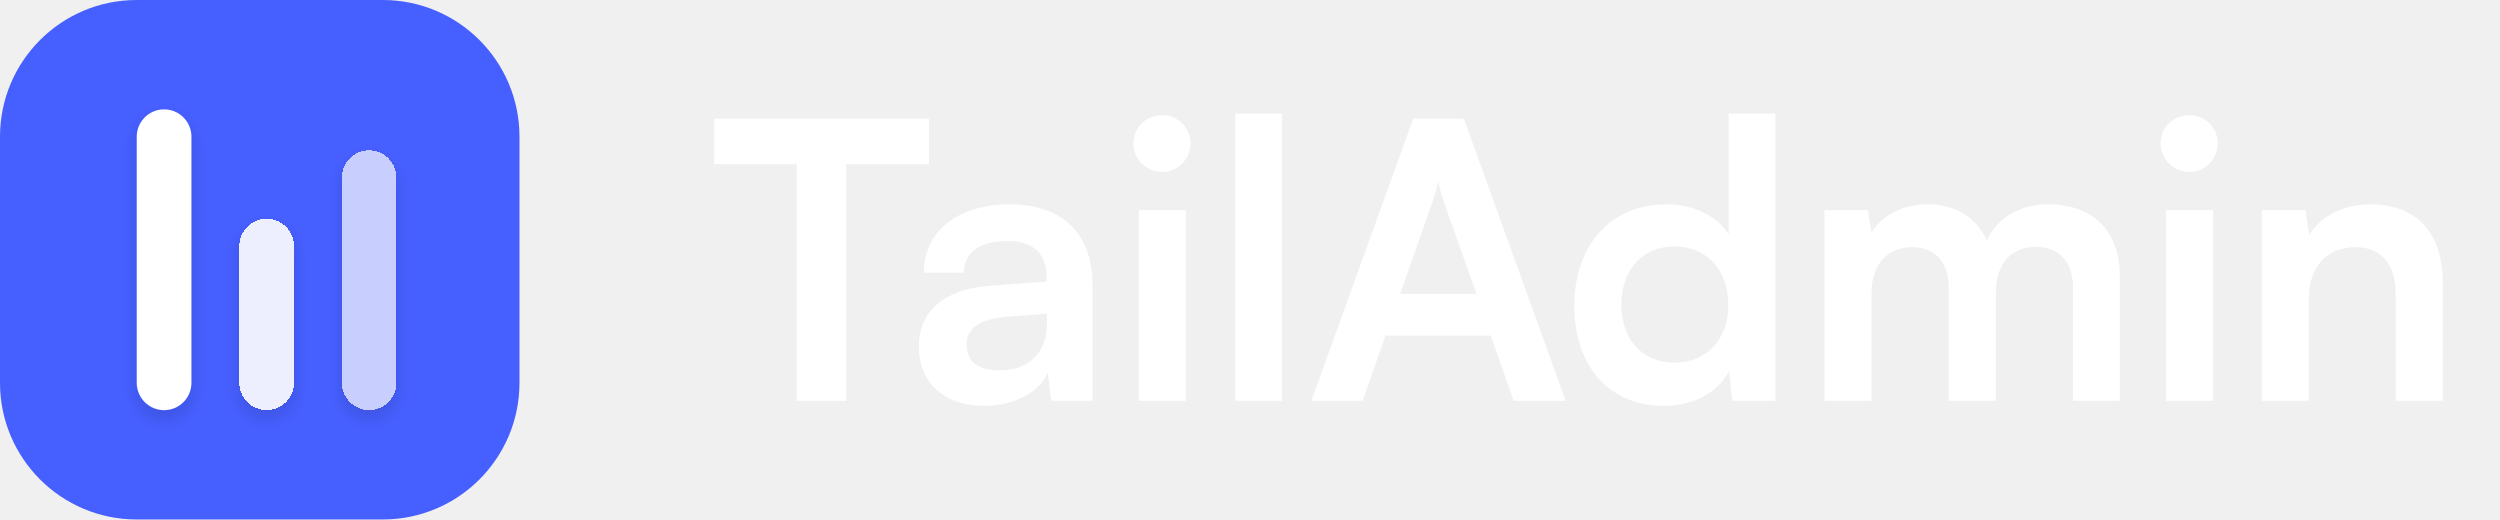
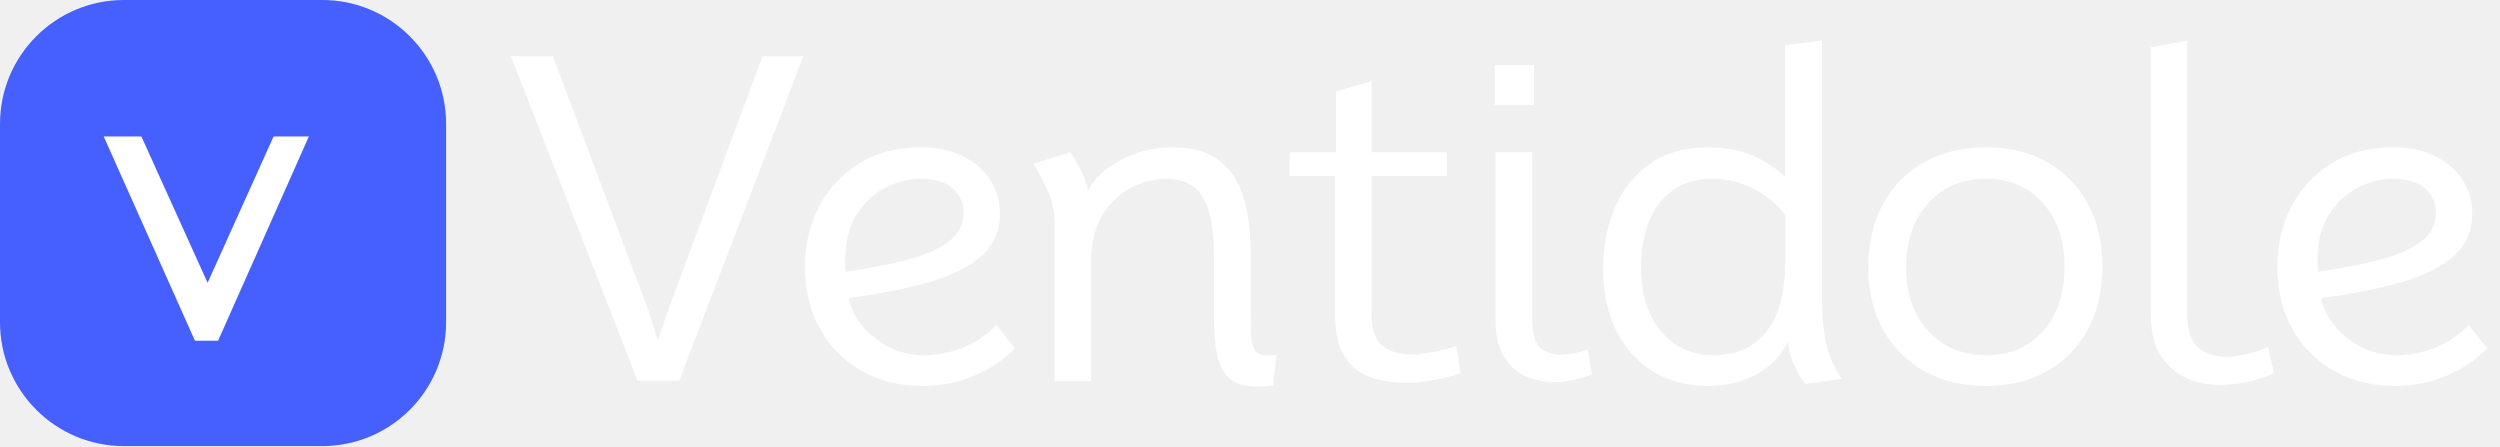
- <svg xmlns="http://www.w3.org/2000/svg" width="154" height="32" viewBox="0 0 154 32" fill="none">
-   <path d="M0 8.421C0 3.77 3.77 0 8.421 0H23.579C28.23 0 32 3.77 32 8.421V23.579C32 28.23 28.23 32 23.579 32H8.421C3.77 32 0 28.23 0 23.579V8.421Z" fill="#465FFF" />
-   <g filter="url(#filter0_d_1608_324)">
-     <path d="M8.424 8.422C8.424 7.491 9.178 6.737 10.108 6.737C11.038 6.737 11.792 7.491 11.792 8.422V23.579C11.792 24.51 11.038 25.264 10.108 25.264C9.178 25.264 8.424 24.51 8.424 23.579V8.422Z" fill="white" />
+ <svg xmlns="http://www.w3.org/2000/svg" width="269" height="48" viewBox="0 0 269 48" fill="none">
+   <g clip-path="url(#clip0_1470_502)">
+     <g clip-path="url(#clip1_1470_502)">
+       <rect width="48" height="48" rx="13.333" fill="#465FFF" />
+       <path d="M29.439 14.682H33.236L23.463 36.666H20.979L11.158 14.682H15.213L22.338 30.432L29.439 14.682Z" fill="white" />
+     </g>
+     <path d="M68.611 40.976L54.979 6.056H59.491L69.691 33.2L70.795 36.584L71.947 33.224L82.051 6.056H86.443L73.075 40.976H68.611ZM99.313 41.528C96.881 41.528 94.705 41 92.785 39.944C90.881 38.888 89.377 37.392 88.273 35.456C87.169 33.52 86.617 31.24 86.617 28.616C86.617 26.36 87.105 24.264 88.081 22.328C89.073 20.392 90.497 18.832 92.353 17.648C94.225 16.448 96.473 15.848 99.097 15.848C100.825 15.848 102.321 16.168 103.585 16.808C104.865 17.432 105.849 18.28 106.537 19.352C107.241 20.424 107.593 21.632 107.593 22.976C107.593 24.928 106.881 26.496 105.457 27.68C104.033 28.864 102.089 29.792 99.625 30.464C97.177 31.12 94.401 31.664 91.297 32.096C91.617 33.312 92.185 34.384 93.001 35.312C93.817 36.224 94.777 36.936 95.881 37.448C96.985 37.96 98.129 38.216 99.313 38.216C100.977 38.216 102.505 37.904 103.897 37.28C105.305 36.64 106.409 35.864 107.209 34.952L109.201 37.496C108.001 38.728 106.529 39.712 104.785 40.448C103.057 41.168 101.233 41.528 99.313 41.528ZM91.009 29.24C93.473 28.888 95.657 28.464 97.561 27.968C99.465 27.472 100.961 26.824 102.049 26.024C103.137 25.208 103.681 24.16 103.681 22.88C103.681 21.792 103.281 20.912 102.481 20.24C101.697 19.568 100.577 19.232 99.121 19.232C97.793 19.232 96.497 19.56 95.233 20.216C93.985 20.856 92.953 21.832 92.137 23.144C91.337 24.44 90.937 26.08 90.937 28.064C90.937 28.464 90.961 28.856 91.009 29.24ZM136.976 41.456C135.232 41.712 133.904 41.616 132.992 41.168C132.08 40.72 131.456 39.92 131.12 38.768C130.784 37.6 130.616 36.072 130.616 34.184V27.512C130.616 24.6 130.216 22.496 129.416 21.2C128.616 19.888 127.288 19.232 125.432 19.232C124.28 19.232 123.104 19.52 121.904 20.096C120.72 20.656 119.704 21.544 118.856 22.76C118.024 23.96 117.544 25.52 117.416 27.44V41H113.48V24.224C113.48 22.832 113.24 21.616 112.76 20.576C112.28 19.536 111.76 18.552 111.2 17.624L115.16 16.376C115.592 17.032 115.984 17.704 116.336 18.392C116.704 19.064 116.944 19.792 117.056 20.576C117.776 19.152 119 18.008 120.728 17.144C122.472 16.28 124.32 15.848 126.272 15.848C129.056 15.848 131.136 16.768 132.512 18.608C133.888 20.432 134.576 23.376 134.576 27.44V33.32C134.576 34.536 134.6 35.536 134.648 36.32C134.696 37.104 134.912 37.656 135.296 37.976C135.68 38.28 136.368 38.336 137.36 38.144L136.976 41.456ZM151.618 41.192C148.834 41.192 146.81 40.608 145.546 39.44C144.282 38.272 143.65 36.392 143.65 33.8V18.944H138.778V16.376H143.77V9.848L147.586 8.72V16.376H155.674V18.944H147.586V33.848C147.586 35.352 147.946 36.448 148.666 37.136C149.386 37.808 150.522 38.144 152.074 38.144C152.442 38.144 152.914 38.096 153.49 38C154.082 37.904 154.674 37.784 155.266 37.64C155.858 37.496 156.338 37.352 156.706 37.208L157.162 40.16C156.41 40.416 155.466 40.656 154.33 40.88C153.21 41.088 152.306 41.192 151.618 41.192ZM167.321 41.12C166.185 41.12 165.129 40.904 164.153 40.472C163.177 40.04 162.393 39.328 161.801 38.336C161.209 37.344 160.913 36.008 160.913 34.328V16.376H164.873V34.208C164.873 35.888 165.169 36.968 165.761 37.448C166.353 37.928 167.057 38.168 167.873 38.168C168.241 38.168 168.721 38.12 169.313 38.024C169.905 37.912 170.409 37.776 170.825 37.616L171.305 40.28C170.713 40.52 170.041 40.72 169.289 40.88C168.537 41.04 167.881 41.12 167.321 41.12ZM160.841 11.288V6.992H165.065V11.288H160.841ZM183.8 41.528C181.544 41.528 179.568 41.008 177.872 39.968C176.176 38.928 174.856 37.464 173.912 35.576C172.968 33.688 172.496 31.488 172.496 28.976C172.496 26.496 172.92 24.272 173.768 22.304C174.632 20.32 175.904 18.752 177.584 17.6C179.264 16.432 181.336 15.848 183.8 15.848C185.384 15.848 186.832 16.088 188.144 16.568C189.456 17.048 190.768 17.856 192.08 18.992V4.856L196.04 4.376V31.64C196.04 33.464 196.136 34.952 196.328 36.104C196.536 37.24 196.8 38.168 197.12 38.888C197.456 39.608 197.8 40.232 198.152 40.76L194.264 41.312C193.816 40.768 193.4 40.072 193.016 39.224C192.648 38.36 192.44 37.536 192.392 36.752C191.672 38.256 190.544 39.432 189.008 40.28C187.472 41.112 185.736 41.528 183.8 41.528ZM184.232 38.216C186.152 38.216 187.688 37.776 188.84 36.896C189.992 36.016 190.824 34.824 191.336 33.32C191.848 31.8 192.104 30.088 192.104 28.184V23.144C191.208 21.944 190.048 20.992 188.624 20.288C187.216 19.584 185.8 19.232 184.376 19.232C182.568 19.232 181.088 19.656 179.936 20.504C178.784 21.352 177.936 22.504 177.392 23.96C176.848 25.4 176.576 27.024 176.576 28.832C176.576 30.688 176.896 32.328 177.536 33.752C178.192 35.16 179.096 36.256 180.248 37.04C181.4 37.824 182.728 38.216 184.232 38.216ZM213.741 41.528C211.197 41.528 208.973 41 207.069 39.944C205.165 38.872 203.677 37.376 202.605 35.456C201.549 33.536 201.021 31.296 201.021 28.736C201.021 26.16 201.549 23.904 202.605 21.968C203.661 20.032 205.141 18.528 207.045 17.456C208.965 16.384 211.189 15.848 213.717 15.848C216.229 15.848 218.421 16.384 220.293 17.456C222.165 18.528 223.621 20.024 224.661 21.944C225.701 23.864 226.221 26.112 226.221 28.688C226.221 31.248 225.701 33.496 224.661 35.432C223.621 37.352 222.165 38.848 220.293 39.92C218.421 40.992 216.237 41.528 213.741 41.528ZM213.741 38.216C216.269 38.216 218.301 37.352 219.837 35.624C221.373 33.88 222.141 31.584 222.141 28.736C222.141 25.872 221.365 23.576 219.813 21.848C218.277 20.104 216.245 19.232 213.717 19.232C211.141 19.232 209.061 20.112 207.477 21.872C205.893 23.616 205.101 25.92 205.101 28.784C205.101 31.616 205.893 33.896 207.477 35.624C209.061 37.352 211.149 38.216 213.741 38.216ZM244.664 40.16C243.048 40.864 241.448 41.272 239.864 41.384C238.296 41.512 236.872 41.328 235.592 40.832C234.328 40.32 233.312 39.488 232.544 38.336C231.792 37.168 231.416 35.656 231.416 33.8V5.096L235.352 4.376V33.992C235.352 35.656 235.784 36.824 236.648 37.496C237.512 38.168 238.608 38.464 239.936 38.384C241.28 38.288 242.656 37.944 244.064 37.352L244.664 40.16ZM257.734 41.528C255.302 41.528 253.126 41 251.206 39.944C249.302 38.888 247.798 37.392 246.694 35.456C245.59 33.52 245.038 31.24 245.038 28.616C245.038 26.36 245.526 24.264 246.502 22.328C247.494 20.392 248.918 18.832 250.774 17.648C252.646 16.448 254.894 15.848 257.518 15.848C259.246 15.848 260.742 16.168 262.006 16.808C263.286 17.432 264.27 18.28 264.958 19.352C265.662 20.424 266.014 21.632 266.014 22.976C266.014 24.928 265.302 26.496 263.878 27.68C262.454 28.864 260.51 29.792 258.046 30.464C255.598 31.12 252.822 31.664 249.718 32.096C250.038 33.312 250.606 34.384 251.422 35.312C252.238 36.224 253.198 36.936 254.302 37.448C255.406 37.96 256.55 38.216 257.734 38.216C259.398 38.216 260.926 37.904 262.318 37.28C263.726 36.64 264.83 35.864 265.63 34.952L267.622 37.496C266.422 38.728 264.95 39.712 263.206 40.448C261.478 41.168 259.654 41.528 257.734 41.528ZM249.43 29.24C251.894 28.888 254.078 28.464 255.982 27.968C257.886 27.472 259.382 26.824 260.47 26.024C261.558 25.208 262.102 24.16 262.102 22.88C262.102 21.792 261.702 20.912 260.902 20.24C260.118 19.568 258.998 19.232 257.542 19.232C256.214 19.232 254.918 19.56 253.654 20.216C252.406 20.856 251.374 21.832 250.558 23.144C249.758 24.44 249.358 26.08 249.358 28.064C249.358 28.464 249.382 28.856 249.43 29.24Z" fill="white" />
  </g>
-   <g filter="url(#filter1_d_1608_324)">
-     <path d="M14.742 15.157C14.742 14.227 15.496 13.473 16.426 13.473C17.357 13.473 18.111 14.227 18.111 15.157V23.578C18.111 24.508 17.357 25.262 16.426 25.262C15.496 25.262 14.742 24.508 14.742 23.578V15.157Z" fill="white" fill-opacity="0.9" shape-rendering="crispEdges" />
-   </g>
-   <g filter="url(#filter2_d_1608_324)">
-     <path d="M21.055 10.946C21.055 10.016 21.809 9.262 22.739 9.262C23.669 9.262 24.423 10.016 24.423 10.946V23.578C24.423 24.508 23.669 25.262 22.739 25.262C21.809 25.262 21.055 24.508 21.055 23.578V10.946Z" fill="white" fill-opacity="0.7" shape-rendering="crispEdges" />
-   </g>
-   <path d="M44 10.115H49.089V24.691H52.132V10.115H57.221V7.309H44V10.115Z" fill="white" />
-   <path d="M60.617 25C62.448 25 64.042 24.168 64.541 22.955L64.755 24.691H67.299V17.558C67.299 14.3 65.349 12.588 62.187 12.588C59.001 12.588 56.908 14.252 56.908 16.797H59.381C59.381 15.56 60.332 14.847 62.044 14.847C63.518 14.847 64.47 15.489 64.47 17.082V17.343L60.95 17.605C58.168 17.819 56.599 19.174 56.599 21.338C56.599 23.549 58.121 25 60.617 25ZM61.569 22.812C60.261 22.812 59.547 22.289 59.547 21.219C59.547 20.268 60.237 19.674 62.044 19.507L64.493 19.317V19.935C64.493 21.742 63.352 22.812 61.569 22.812Z" fill="white" />
-   <path d="M71.6 10.591C72.551 10.591 73.335 9.806 73.335 8.831C73.335 7.856 72.551 7.095 71.6 7.095C70.601 7.095 69.816 7.856 69.816 8.831C69.816 9.806 70.601 10.591 71.6 10.591ZM70.149 24.691H73.05V12.944H70.149V24.691Z" fill="white" />
-   <path d="M78.972 24.691V7H76.095V24.691H78.972Z" fill="white" />
-   <path d="M83.941 24.691L85.344 20.672H91.835L93.238 24.691H96.448L90.171 7.309H87.056L80.778 24.691H83.941ZM88.221 12.493C88.387 12.017 88.53 11.494 88.601 11.161C88.649 11.518 88.815 12.041 88.958 12.493L90.955 18.104H86.247L88.221 12.493Z" fill="white" />
-   <path d="M102.493 25C104.276 25 105.798 24.215 106.511 22.86L106.701 24.691H109.364V7H106.487V14.443C105.75 13.277 104.3 12.588 102.659 12.588C99.116 12.588 96.976 15.203 96.976 18.865C96.976 22.503 99.092 25 102.493 25ZM103.135 22.337C101.113 22.337 99.877 20.863 99.877 18.77C99.877 16.678 101.113 15.18 103.135 15.18C105.156 15.18 106.464 16.654 106.464 18.77C106.464 20.886 105.156 22.337 103.135 22.337Z" fill="white" />
-   <path d="M115.289 24.691V18.033C115.289 16.131 116.406 15.227 117.785 15.227C119.164 15.227 120.044 16.107 120.044 17.748V24.691H122.945V18.033C122.945 16.107 124.015 15.203 125.418 15.203C126.797 15.203 127.701 16.083 127.701 17.771V24.691H130.578V17.011C130.578 14.3 129.008 12.588 126.155 12.588C124.372 12.588 122.993 13.468 122.398 14.823C121.78 13.468 120.543 12.588 118.76 12.588C117.072 12.588 115.883 13.349 115.289 14.324L115.051 12.944H112.388V24.691H115.289Z" fill="white" />
-   <path d="M134.876 10.591C135.827 10.591 136.612 9.806 136.612 8.831C136.612 7.856 135.827 7.095 134.876 7.095C133.877 7.095 133.093 7.856 133.093 8.831C133.093 9.806 133.877 10.591 134.876 10.591ZM133.426 24.691H136.327V12.944H133.426V24.691Z" fill="white" />
-   <path d="M142.225 24.691V18.366C142.225 16.464 143.318 15.227 145.102 15.227C146.6 15.227 147.575 16.178 147.575 18.152V24.691H150.476V17.462C150.476 14.419 148.954 12.588 146.005 12.588C144.412 12.588 142.985 13.277 142.248 14.466L142.011 12.944H139.324V24.691H142.225Z" fill="white" />
  <defs>
-     <filter id="filter0_d_1608_324" x="7.424" y="6.237" width="5.368" height="20.526" filterUnits="userSpaceOnUse" color-interpolation-filters="sRGB">
-       <feFlood flood-opacity="0" result="BackgroundImageFix" />
-       <feColorMatrix in="SourceAlpha" type="matrix" values="0 0 0 0 0 0 0 0 0 0 0 0 0 0 0 0 0 0 127 0" result="hardAlpha" />
-       <feOffset dy="0.5" />
-       <feGaussianBlur stdDeviation="0.5" />
-       <feComposite in2="hardAlpha" operator="out" />
-       <feColorMatrix type="matrix" values="0 0 0 0 0 0 0 0 0 0 0 0 0 0 0 0 0 0 0.12 0" />
-       <feBlend mode="normal" in2="BackgroundImageFix" result="effect1_dropShadow_1608_324" />
-       <feBlend mode="normal" in="SourceGraphic" in2="effect1_dropShadow_1608_324" result="shape" />
-     </filter>
-     <filter id="filter1_d_1608_324" x="13.742" y="12.973" width="5.368" height="13.79" filterUnits="userSpaceOnUse" color-interpolation-filters="sRGB">
-       <feFlood flood-opacity="0" result="BackgroundImageFix" />
-       <feColorMatrix in="SourceAlpha" type="matrix" values="0 0 0 0 0 0 0 0 0 0 0 0 0 0 0 0 0 0 127 0" result="hardAlpha" />
-       <feOffset dy="0.5" />
-       <feGaussianBlur stdDeviation="0.5" />
-       <feComposite in2="hardAlpha" operator="out" />
-       <feColorMatrix type="matrix" values="0 0 0 0 0 0 0 0 0 0 0 0 0 0 0 0 0 0 0.12 0" />
-       <feBlend mode="normal" in2="BackgroundImageFix" result="effect1_dropShadow_1608_324" />
-       <feBlend mode="normal" in="SourceGraphic" in2="effect1_dropShadow_1608_324" result="shape" />
-     </filter>
-     <filter id="filter2_d_1608_324" x="20.055" y="8.762" width="5.368" height="18" filterUnits="userSpaceOnUse" color-interpolation-filters="sRGB">
-       <feFlood flood-opacity="0" result="BackgroundImageFix" />
-       <feColorMatrix in="SourceAlpha" type="matrix" values="0 0 0 0 0 0 0 0 0 0 0 0 0 0 0 0 0 0 127 0" result="hardAlpha" />
-       <feOffset dy="0.5" />
-       <feGaussianBlur stdDeviation="0.5" />
-       <feComposite in2="hardAlpha" operator="out" />
-       <feColorMatrix type="matrix" values="0 0 0 0 0 0 0 0 0 0 0 0 0 0 0 0 0 0 0.12 0" />
-       <feBlend mode="normal" in2="BackgroundImageFix" result="effect1_dropShadow_1608_324" />
-       <feBlend mode="normal" in="SourceGraphic" in2="effect1_dropShadow_1608_324" result="shape" />
-     </filter>
+     <clipPath id="clip0_1470_502">
+       <rect width="268.667" height="48" fill="white" />
+     </clipPath>
+     <clipPath id="clip1_1470_502">
+       <rect width="48" height="48" rx="13.333" fill="white" />
+     </clipPath>
  </defs>
</svg>
